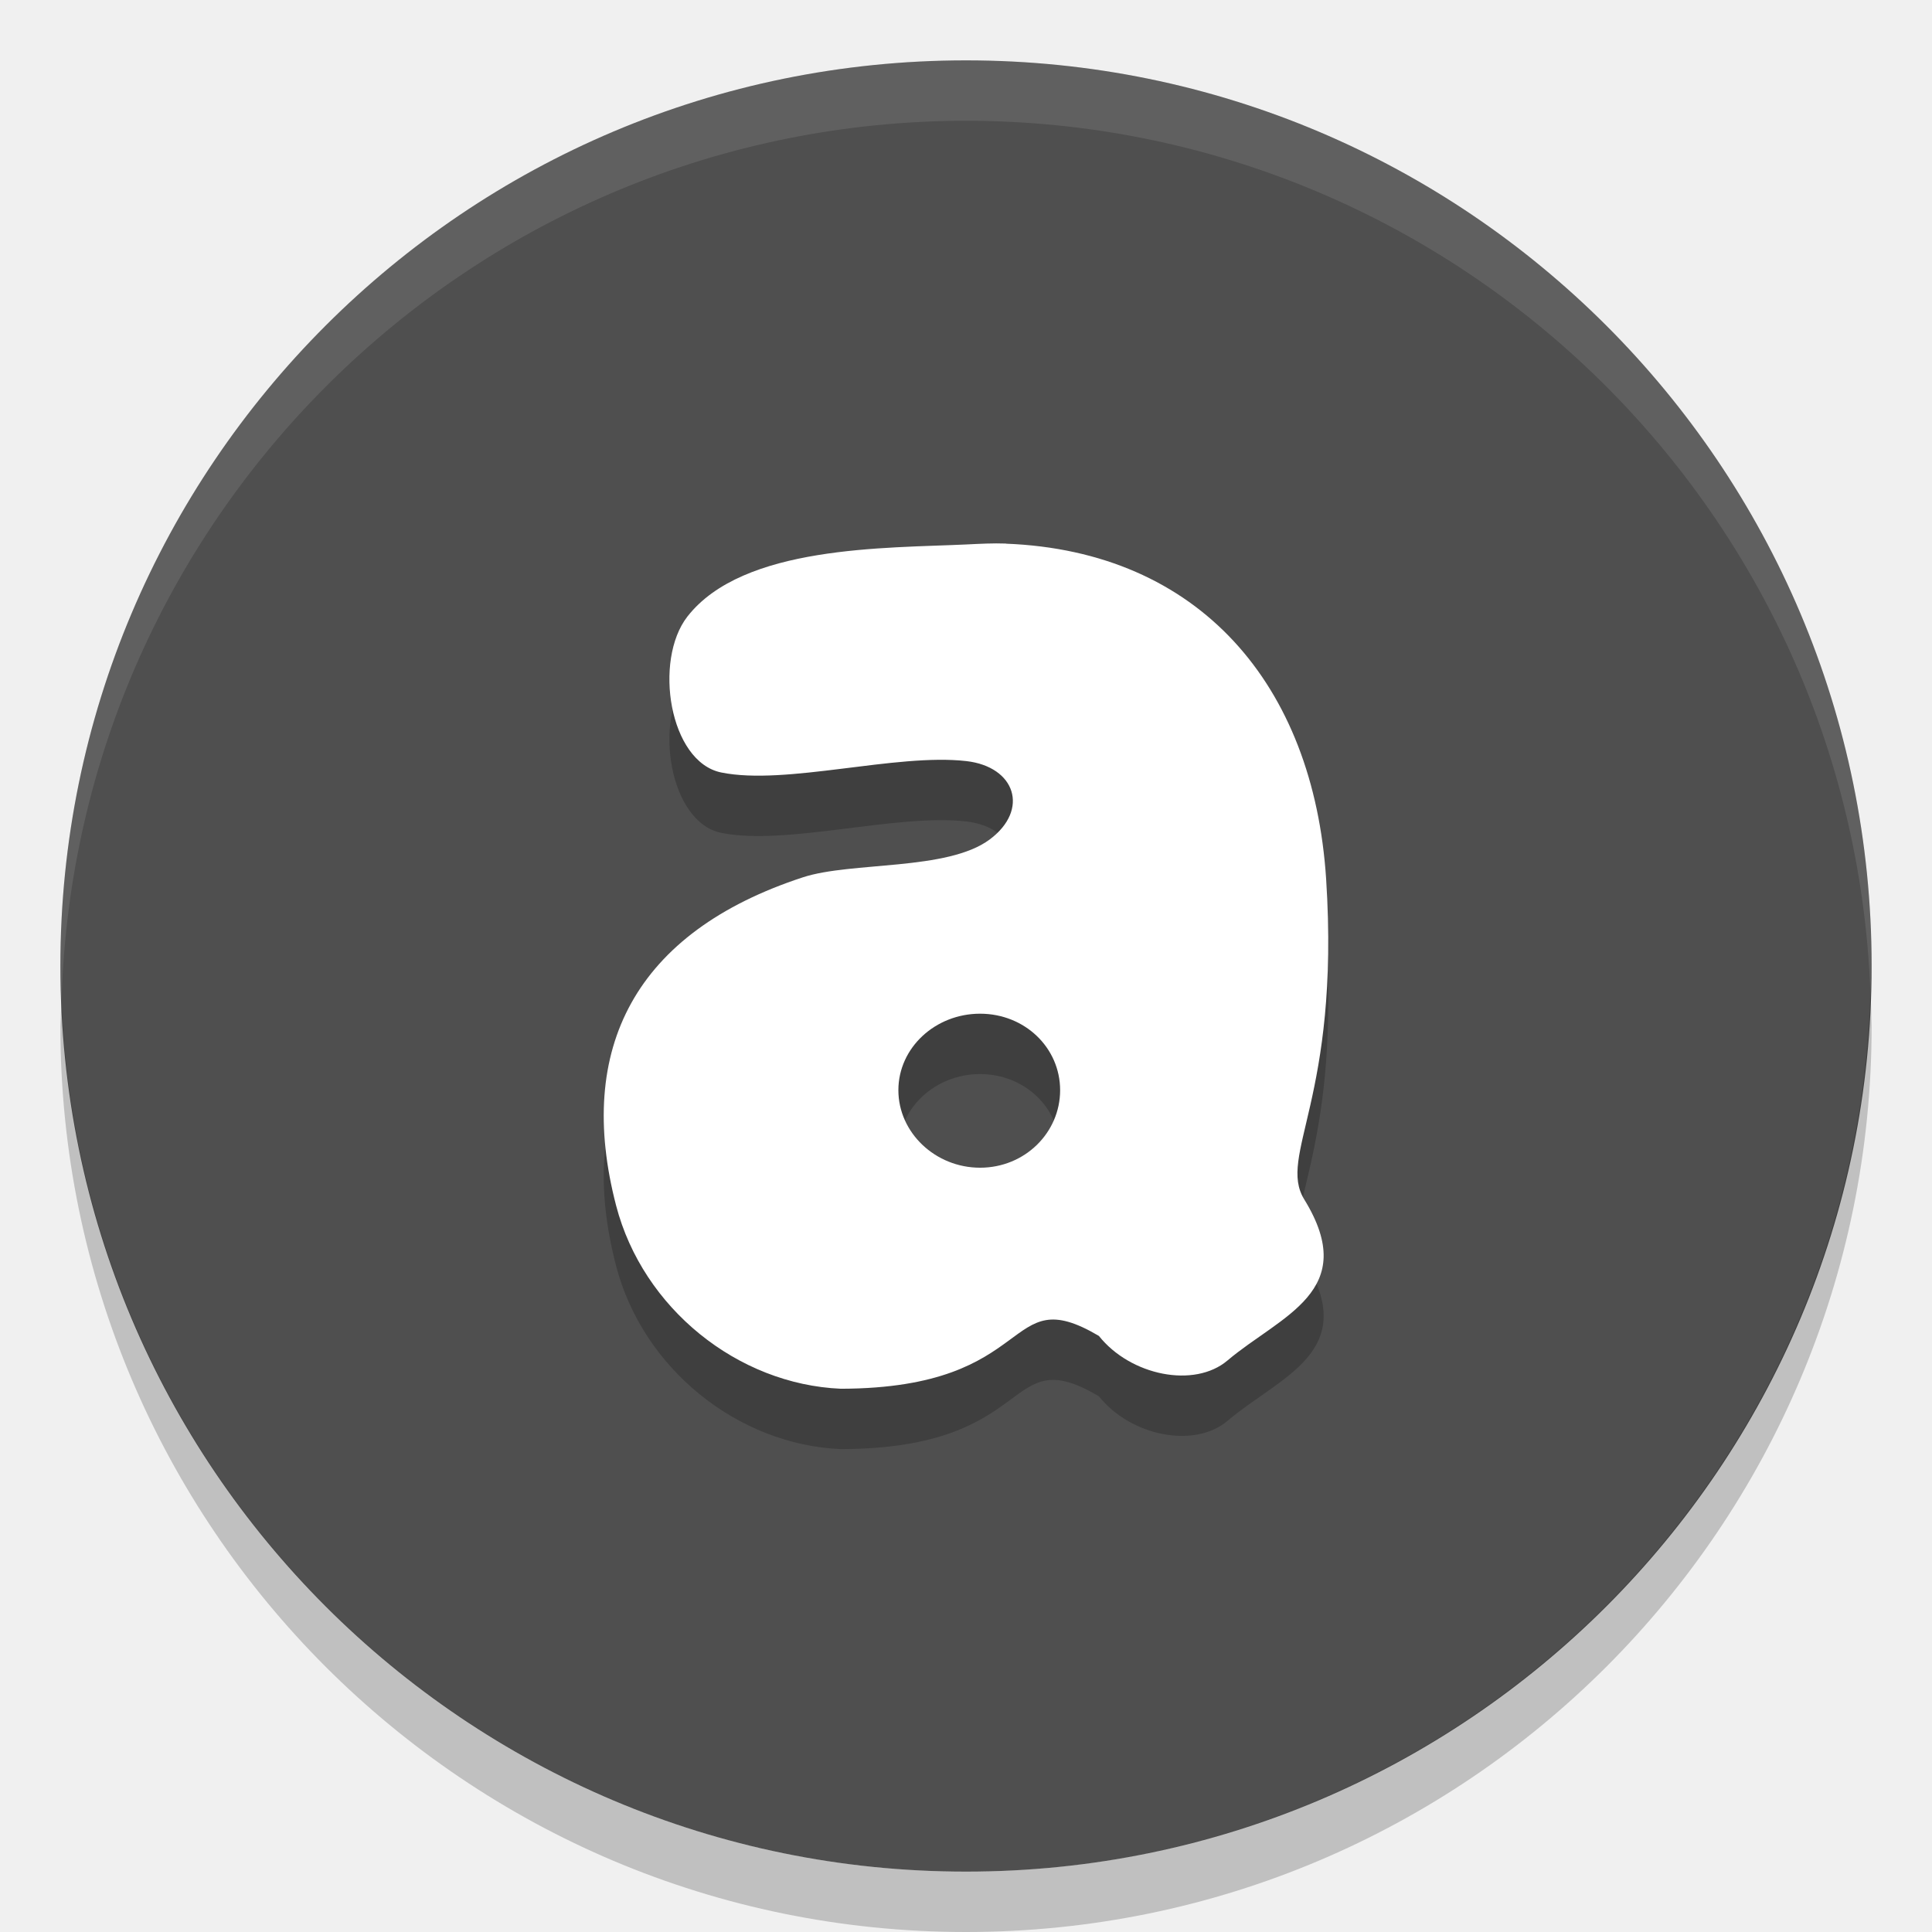
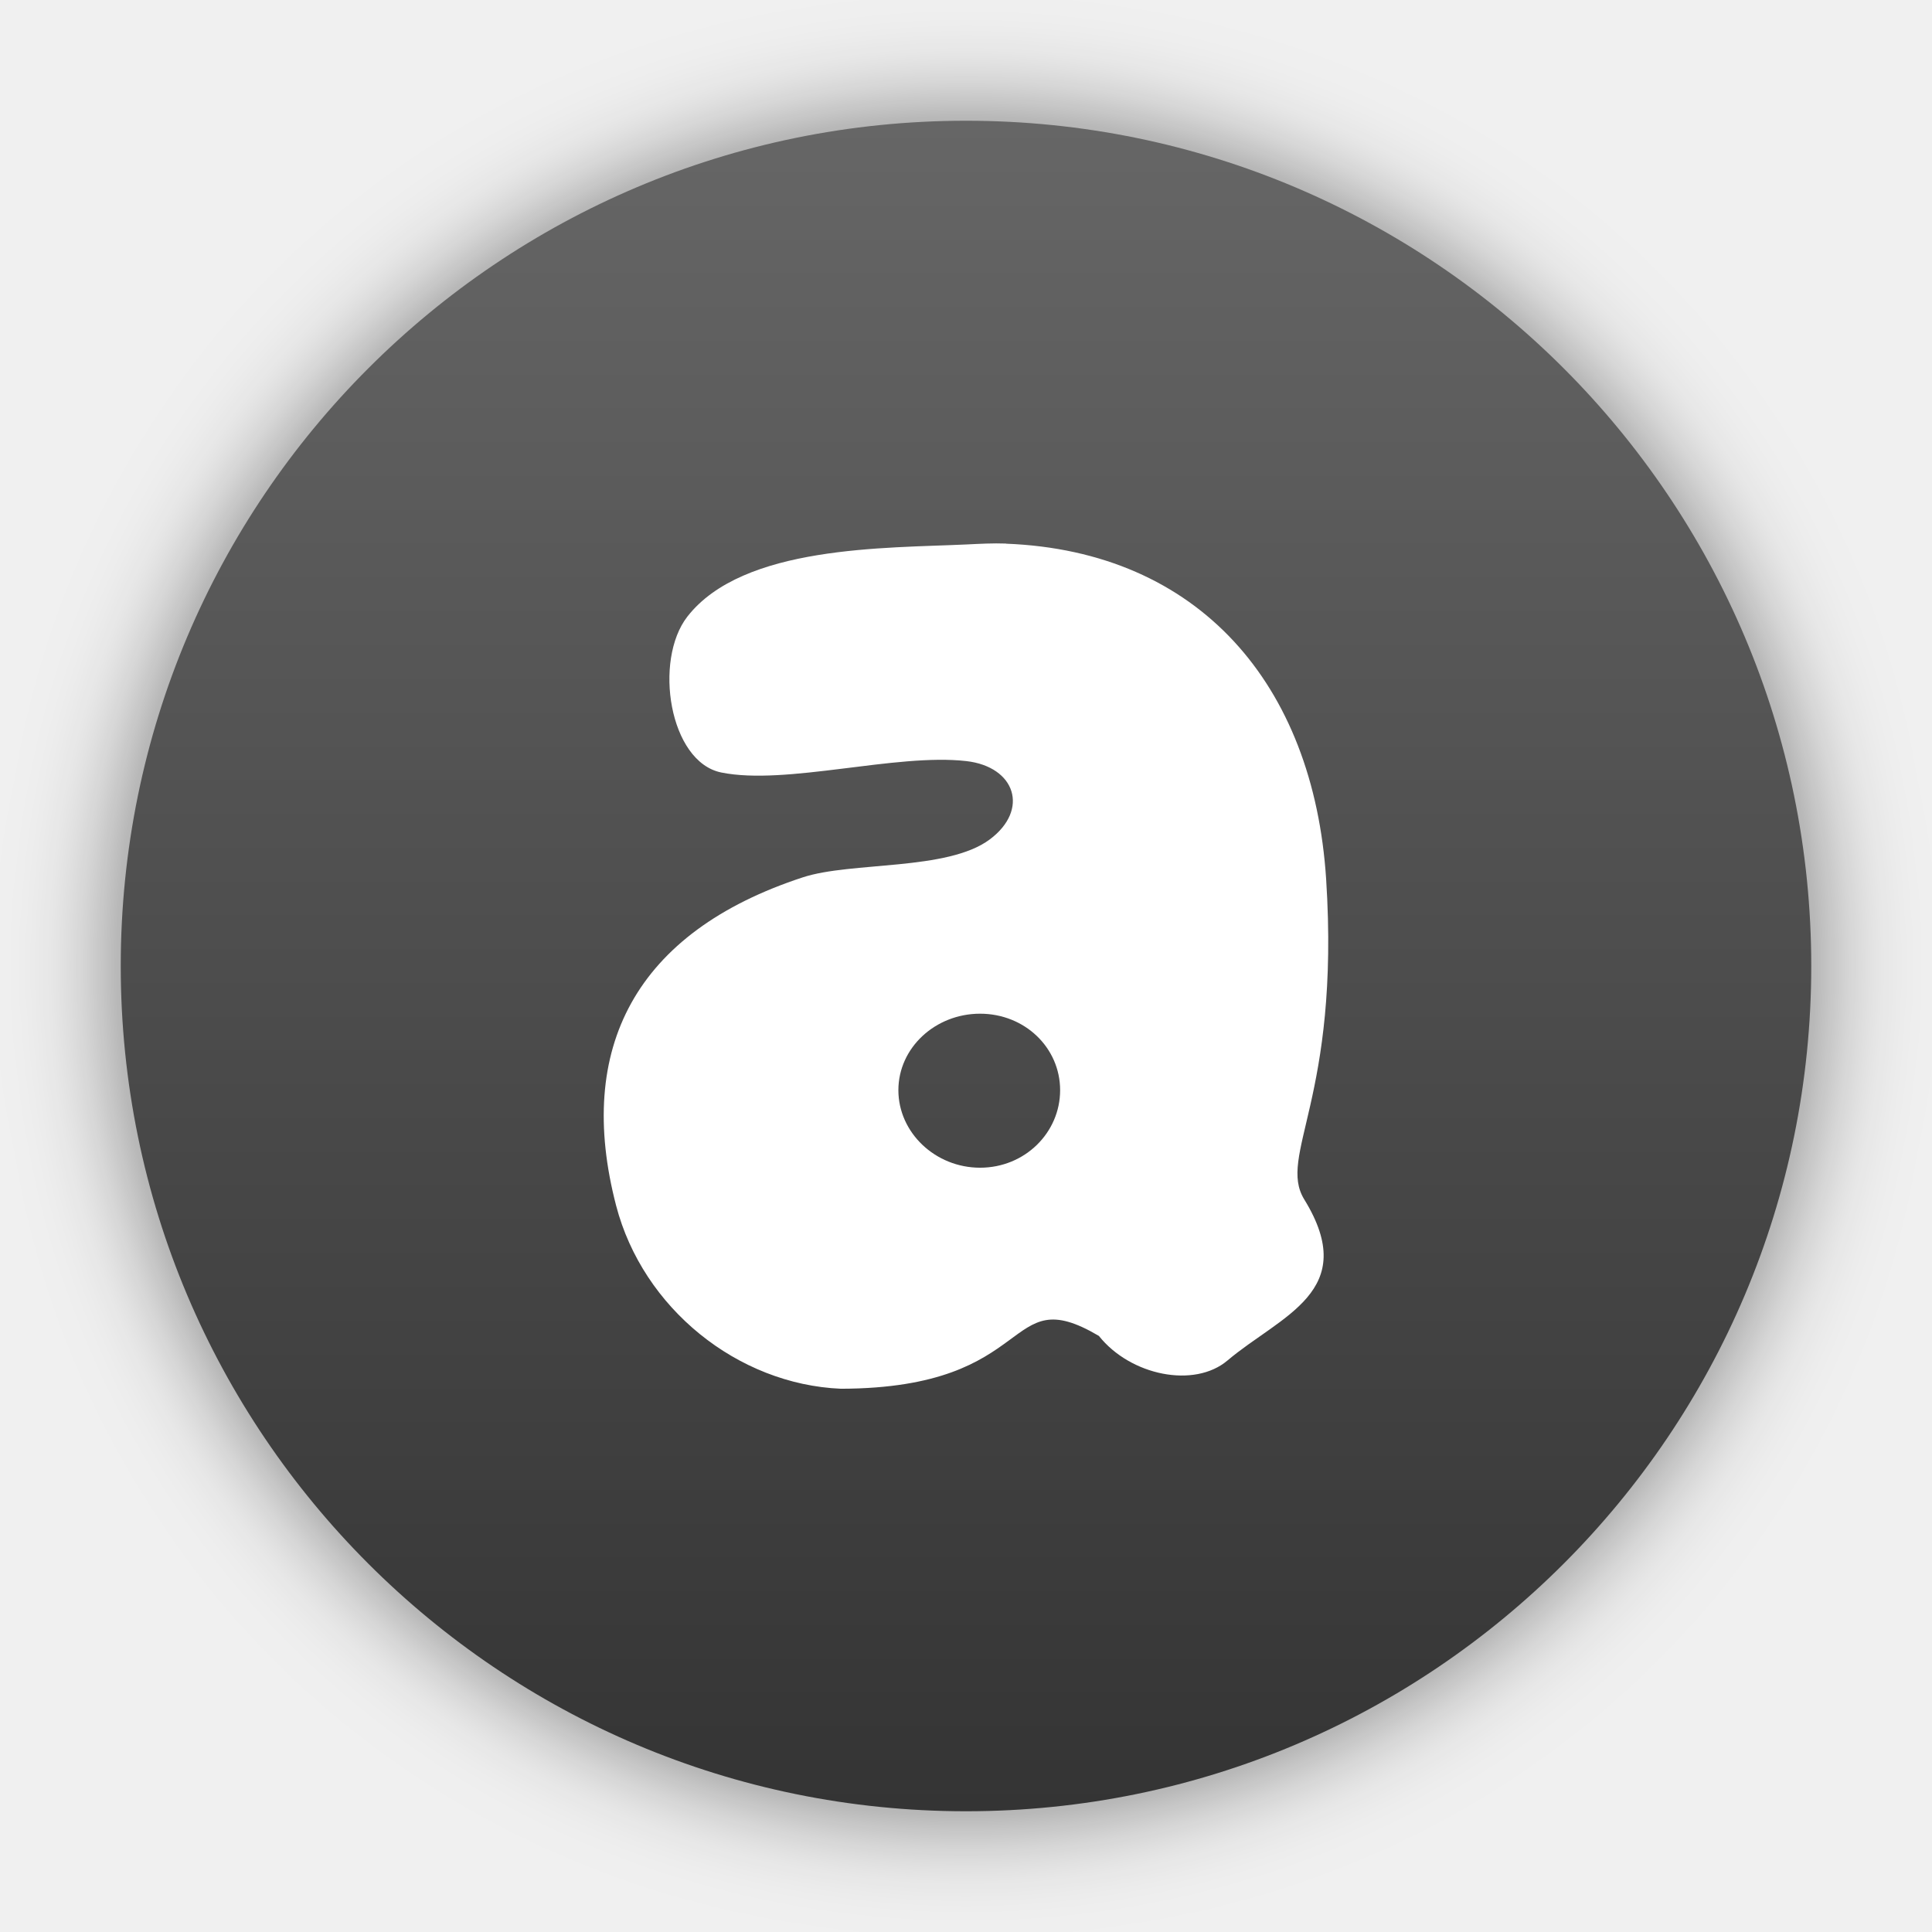
- <svg xmlns="http://www.w3.org/2000/svg" width="32" height="32" version="1">
-   <path fill="#4f4f4f" d="m31 16a15 15 0 0 1 -15 15 15 15 0 0 1 -15 -15 15 15 0 0 1 15 -15 15 15 0 0 1 15 15z" />
-   <path opacity=".2" d="m16.661 10.003c-0.213-0.008-0.431 0.004-0.656 0.015-1.335 0.063-3.698 0.011-4.62 1.195-0.563 0.724-0.301 2.407 0.562 2.582 1.075 0.218 2.893-0.322 4.058-0.189 0.812 0.093 1.05 0.804 0.388 1.298-0.701 0.523-2.291 0.364-3.094 0.627-2.776 0.908-3.773 2.832-3.094 5.438 0.443 1.7 2.012 2.961 3.724 3.033 3.292-0.008 2.678-1.816 4.272-0.875 0.525 0.659 1.582 0.871 2.13 0.407 0.881-0.745 2.209-1.143 1.272-2.667-0.449-0.73 0.597-1.676 0.362-5.307-0.209-3.221-2.103-5.432-5.304-5.555zm-0.428 7.787c0.741-0 1.326 0.564 1.326 1.267 0 0.703-0.584 1.284-1.326 1.284-0.741 0-1.353-0.581-1.353-1.284 0-0.703 0.612-1.267 1.353-1.267z" />
-   <path fill="#fff" d="m16.661 9.003c-0.213-0.008-0.431 0.004-0.656 0.015-1.335 0.063-3.698 0.011-4.62 1.195-0.563 0.724-0.301 2.407 0.562 2.582 1.075 0.218 2.893-0.322 4.058-0.189 0.812 0.093 1.05 0.804 0.388 1.298-0.701 0.523-2.291 0.364-3.094 0.627-2.776 0.908-3.773 2.832-3.094 5.438 0.443 1.7 2.012 2.961 3.724 3.033 3.292-0.008 2.678-1.816 4.272-0.875 0.525 0.659 1.582 0.871 2.13 0.407 0.881-0.745 2.209-1.143 1.272-2.667-0.449-0.73 0.597-1.676 0.362-5.307-0.209-3.221-2.103-5.432-5.304-5.555zm-0.428 7.787c0.741-0 1.326 0.564 1.326 1.267 0 0.703-0.584 1.284-1.326 1.284-0.741 0-1.353-0.581-1.353-1.284 0-0.703 0.612-1.267 1.353-1.267z" />
-   <path fill="#fff" opacity=".1" d="m16 1a15 15 0 0 0 -15 15 15 15 0 0 0 0.019 0.586 15 15 0 0 1 14.98 -14.586 15 15 0 0 1 14.98 14.414 15 15 0 0 0 0.02 -0.414 15 15 0 0 0 -15 -15z" />
-   <path opacity=".2" d="m30.98 16.414a15 15 0 0 1 -14.98 14.586 15 15 0 0 1 -14.98 -14.414 15 15 0 0 0 -0.02 0.414 15 15 0 0 0 15 15 15 15 0 0 0 15 -15 15 15 0 0 0 -0.02 -0.586z" />
+ <svg xmlns="http://www.w3.org/2000/svg" xmlns:xlink="http://www.w3.org/1999/xlink" id="svg12" version="1" height="32" width="32">
+   <defs id="defs16">
+     <linearGradient id="linearGradient851">
+       <stop id="stop847" offset="0" style="stop-color:#343434;stop-opacity:1;" />
+       <stop id="stop849" offset="1" style="stop-color:#666666;stop-opacity:1" />
+     </linearGradient>
+     <linearGradient gradientTransform="matrix(0,-0.9333333,0.9333333,0,1.066667,30.93333)" gradientUnits="userSpaceOnUse" y2="16" x2="31" y1="16" x1="1" id="linearGradient853" xlink:href="#linearGradient851" />
+     <filter height="1.15" y="-0.075" width="1.15" x="-0.075" id="filter903" style="color-interpolation-filters:sRGB">
+       <feGaussianBlur id="feGaussianBlur905" stdDeviation="0.875" />
+     </filter>
+   </defs>
+   <path fill="#4f4f4f" d="M 16,2 A 14,14 0 0 1 30,16 14,14 0 0 1 16,30 14,14 0 0 1 2,16 14,14 0 0 1 16,2 Z" id="path2-2" style="opacity:0.5;mix-blend-mode:normal;fill:#000000;fill-opacity:1;stroke-width:0.933;filter:url(#filter903)" />
+   <path style="fill:url(#linearGradient853);fill-opacity:1;stroke-width:0.933" id="path2" d="M 16,2 A 14,14 0 0 1 30,16 14,14 0 0 1 16,30 14,14 0 0 1 2,16 14,14 0 0 1 16,2 Z" fill="#4f4f4f" />
+   <path id="path6" d="m16.661 9.003c-0.213-0.008-0.431 0.004-0.656 0.015-1.335 0.063-3.698 0.011-4.62 1.195-0.563 0.724-0.301 2.407 0.562 2.582 1.075 0.218 2.893-0.322 4.058-0.189 0.812 0.093 1.05 0.804 0.388 1.298-0.701 0.523-2.291 0.364-3.094 0.627-2.776 0.908-3.773 2.832-3.094 5.438 0.443 1.7 2.012 2.961 3.724 3.033 3.292-0.008 2.678-1.816 4.272-0.875 0.525 0.659 1.582 0.871 2.13 0.407 0.881-0.745 2.209-1.143 1.272-2.667-0.449-0.73 0.597-1.676 0.362-5.307-0.209-3.221-2.103-5.432-5.304-5.555zm-0.428 7.787c0.741-0 1.326 0.564 1.326 1.267 0 0.703-0.584 1.284-1.326 1.284-0.741 0-1.353-0.581-1.353-1.284 0-0.703 0.612-1.267 1.353-1.267z" fill="#fff" />
</svg>
